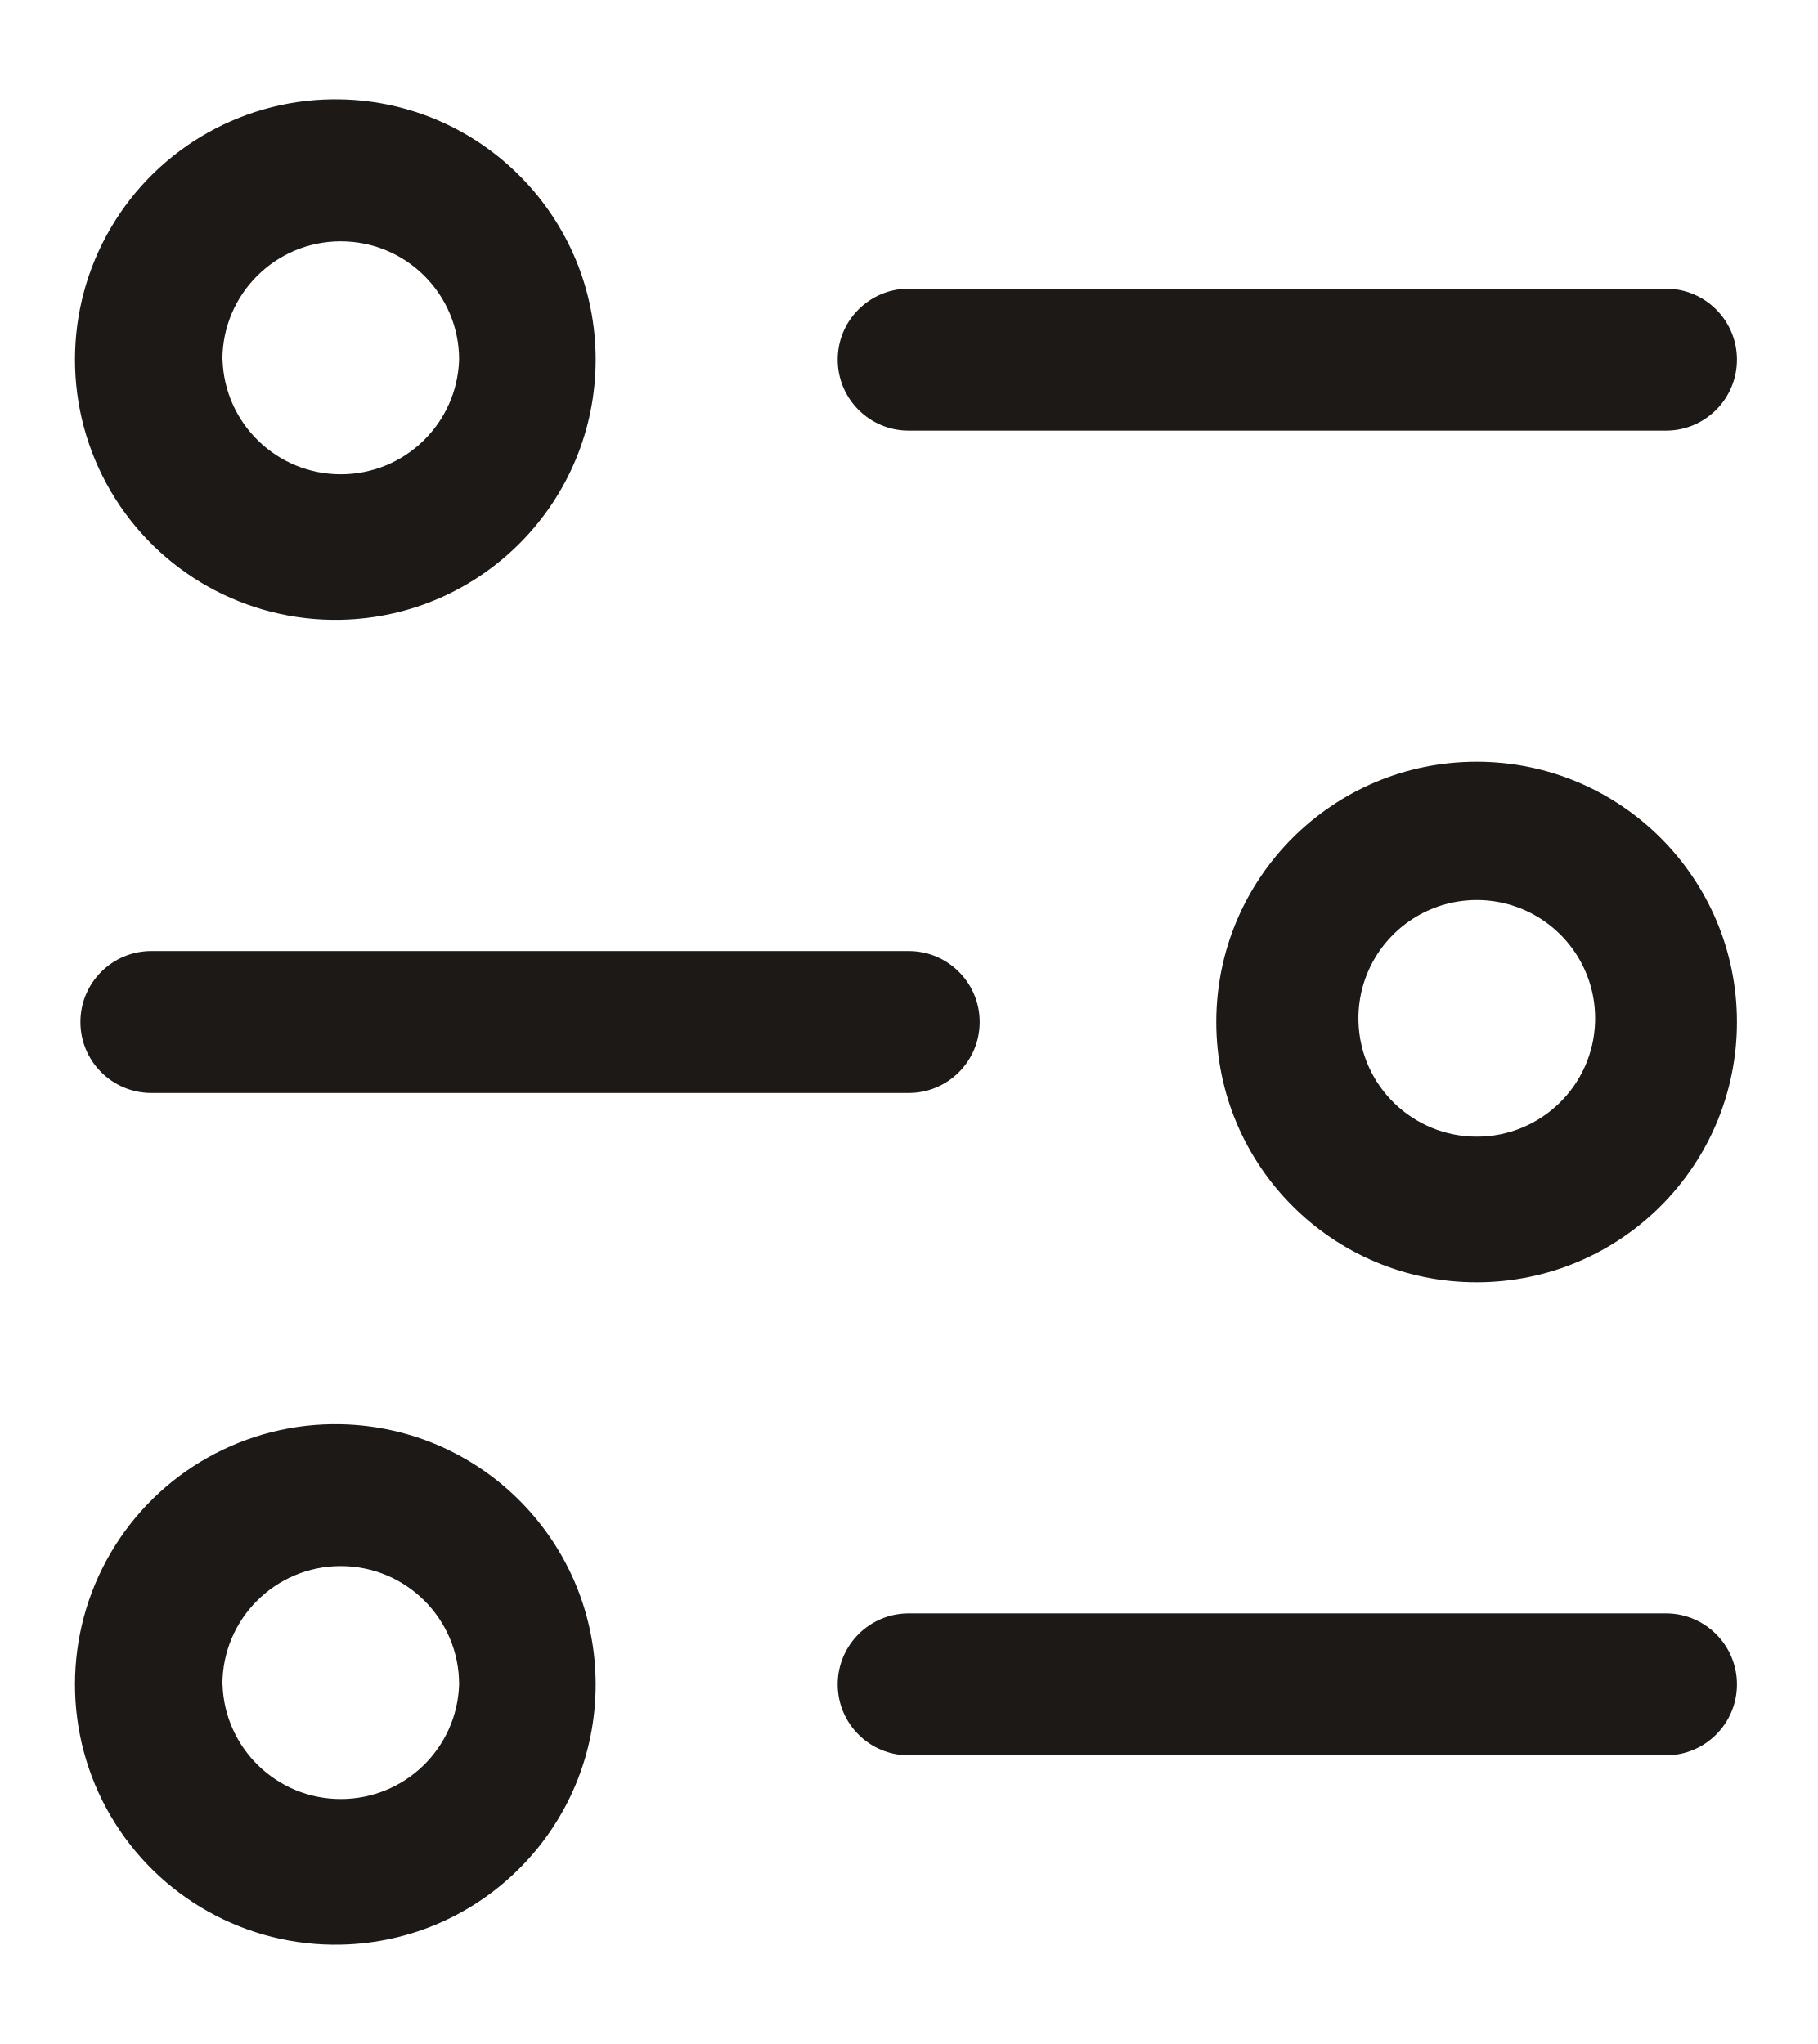
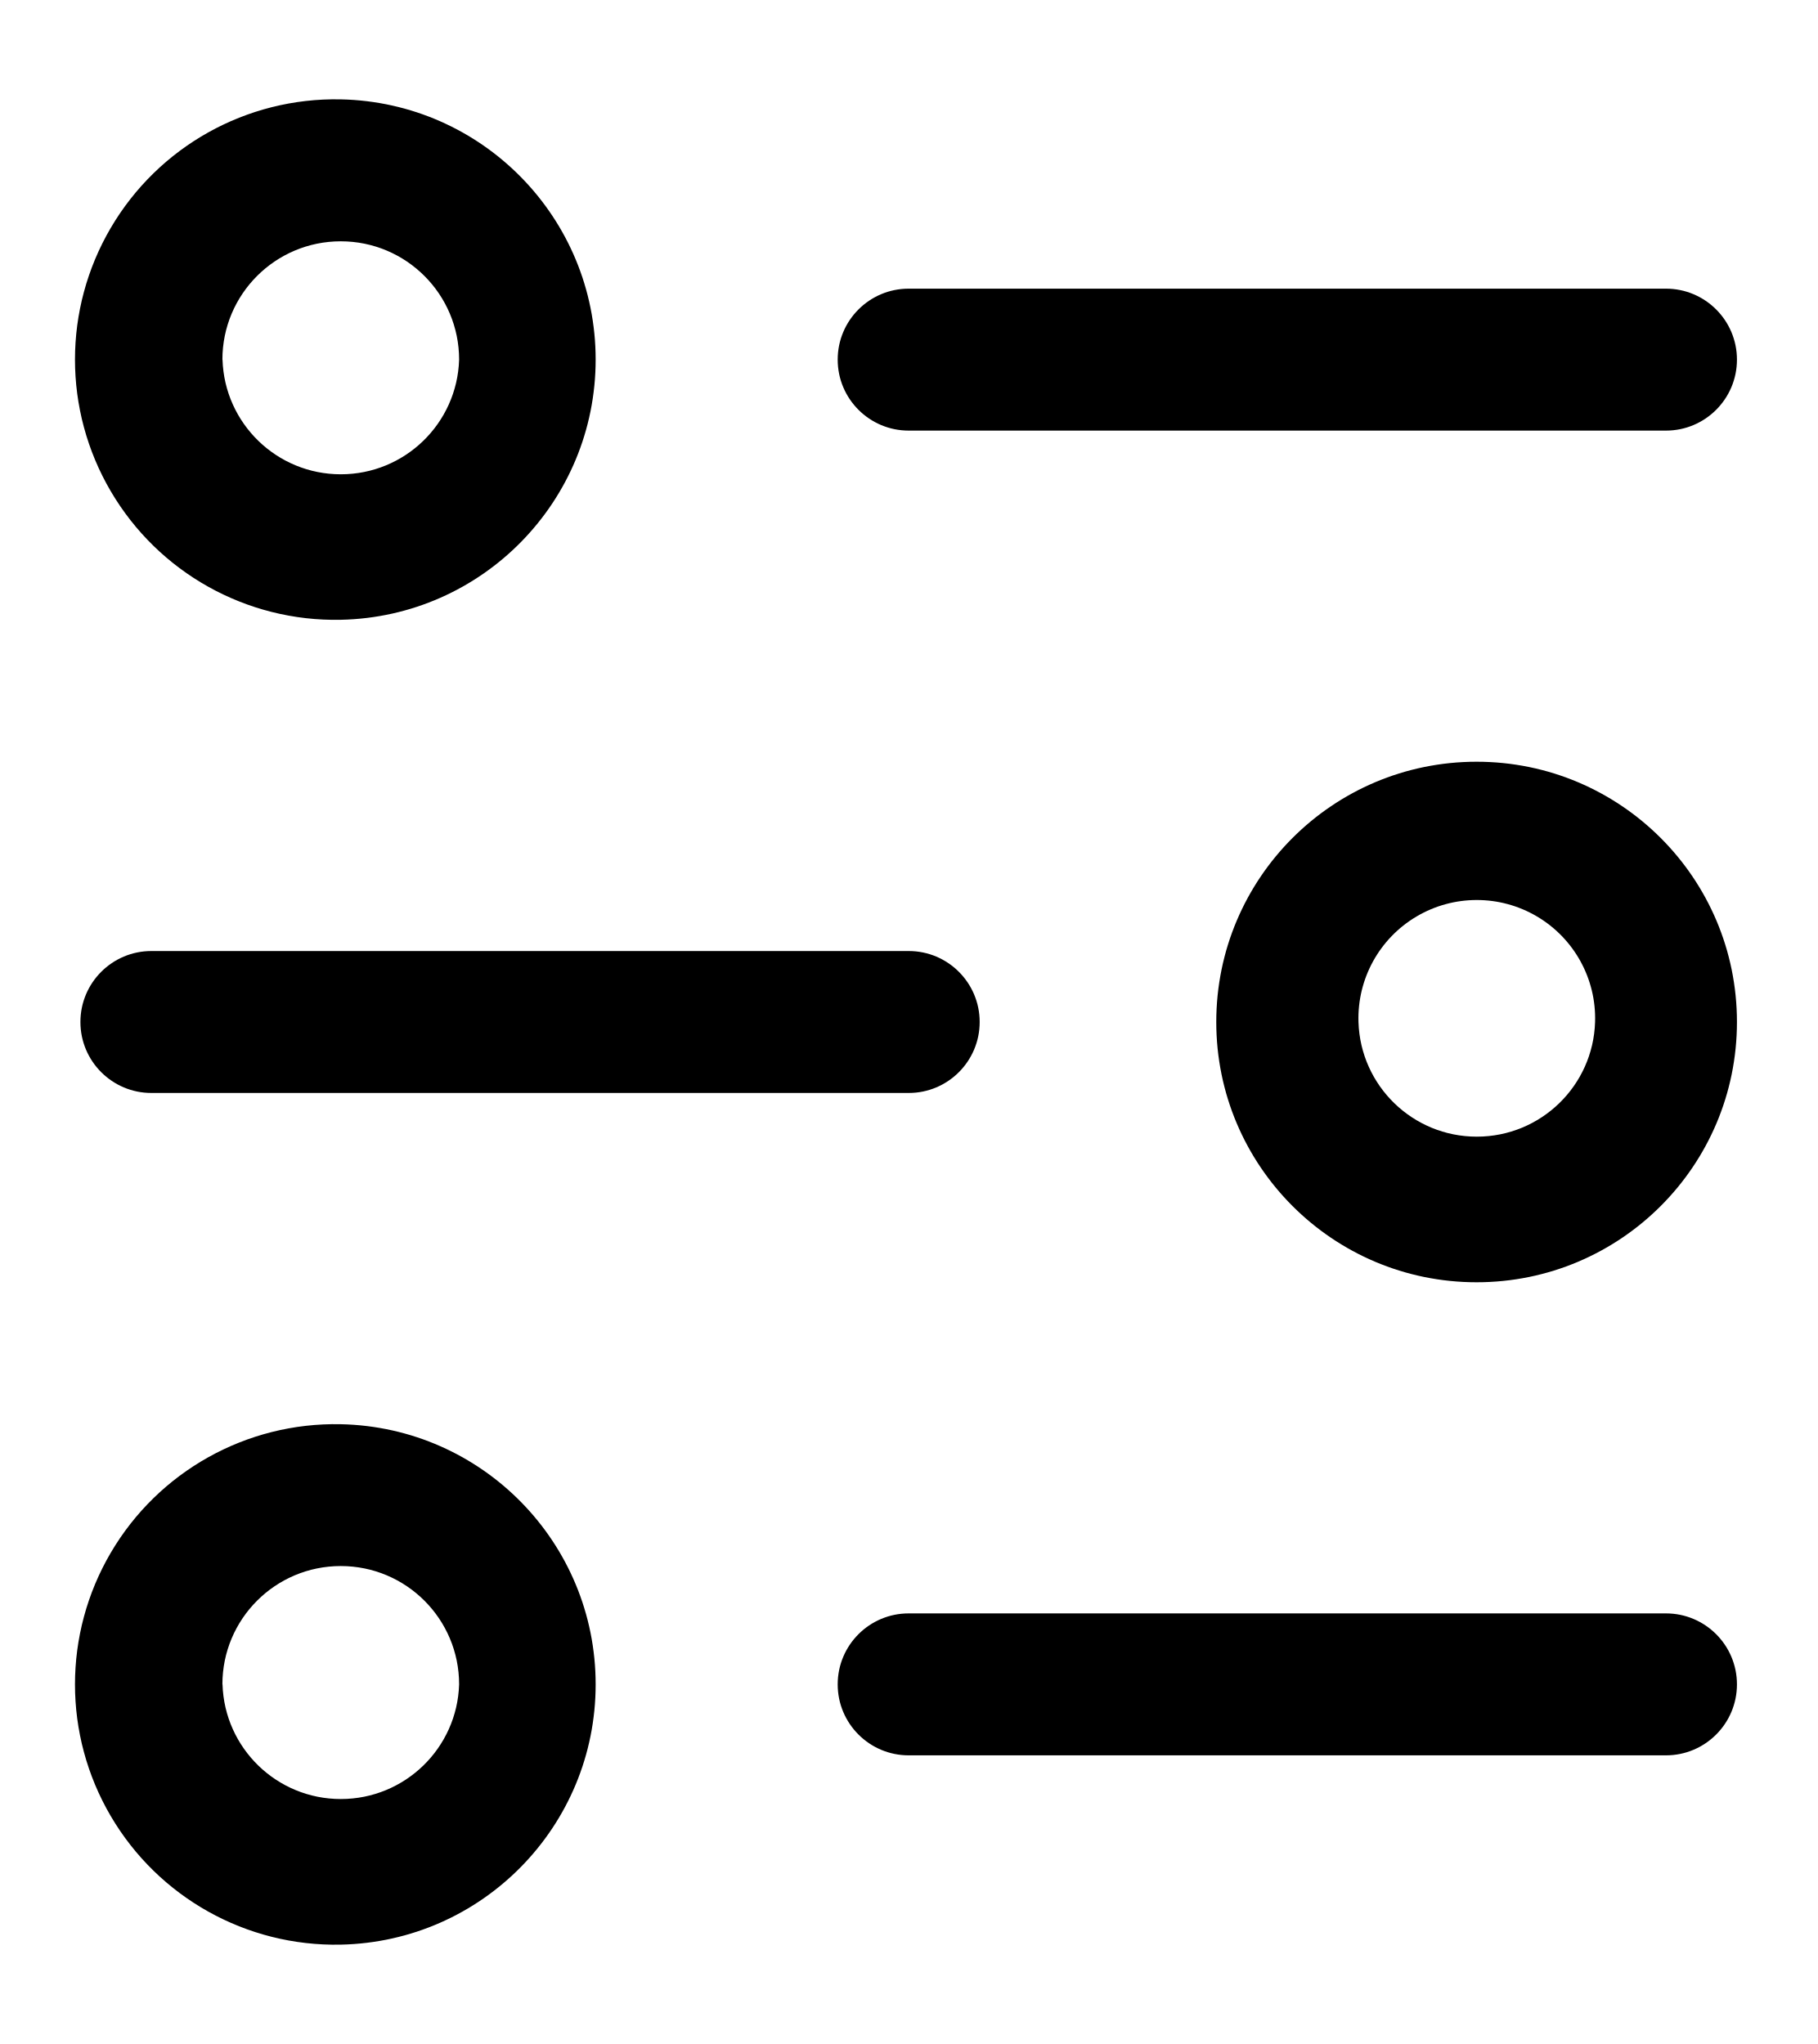
<svg xmlns="http://www.w3.org/2000/svg" fill="currentColor" viewBox="0 0 16 18">
-   <path fill="#1C1917" fill-rule="evenodd" d="M3 .875a2.292 2.292 0 1 0 0 4.583A2.292 2.292 0 0 0 3 .875ZM1.958 3.167a1.042 1.042 0 1 1 2.084 0 1.042 1.042 0 0 1-2.083 0Z" clip-rule="evenodd" />
-   <path fill="#1C1917" d="M8 2.542a.625.625 0 1 0 0 1.25h6.667a.625.625 0 1 0 0-1.25H8Z" />
-   <path fill="#1C1917" fill-rule="evenodd" d="M13 6.708a2.292 2.292 0 1 0 0 4.584 2.292 2.292 0 0 0 0-4.584ZM11.96 9a1.042 1.042 0 1 1 2.083 0 1.042 1.042 0 0 1-2.083 0Z" clip-rule="evenodd" />
-   <path fill="#1C1917" d="M1.333 8.375a.625.625 0 1 0 0 1.25H8a.625.625 0 1 0 0-1.25H1.333Z" />
-   <path fill="#1C1917" fill-rule="evenodd" d="M3 12.542a2.292 2.292 0 1 0 0 4.583 2.292 2.292 0 0 0 0-4.583Zm-1.042 2.291a1.042 1.042 0 1 1 2.084 0 1.042 1.042 0 0 1-2.083 0Z" clip-rule="evenodd" />
-   <path fill="#1C1917" d="M8 14.208a.625.625 0 0 0 0 1.25h6.667a.625.625 0 1 0 0-1.25H8Z" />
+   <path fill-rule="evenodd" d="M3 .875a2.292 2.292 0 1 0 0 4.583A2.292 2.292 0 0 0 3 .875ZM1.958 3.167a1.042 1.042 0 1 1 2.084 0 1.042 1.042 0 0 1-2.083 0Z" clip-rule="evenodd" />
+   <path d="M8 2.542a.625.625 0 1 0 0 1.25h6.667a.625.625 0 1 0 0-1.25H8Z" />
+   <path fill-rule="evenodd" d="M13 6.708a2.292 2.292 0 1 0 0 4.584 2.292 2.292 0 0 0 0-4.584ZM11.96 9a1.042 1.042 0 1 1 2.083 0 1.042 1.042 0 0 1-2.083 0Z" clip-rule="evenodd" />
+   <path d="M1.333 8.375a.625.625 0 1 0 0 1.25H8a.625.625 0 1 0 0-1.25H1.333Z" />
+   <path fill-rule="evenodd" d="M3 12.542a2.292 2.292 0 1 0 0 4.583 2.292 2.292 0 0 0 0-4.583Zm-1.042 2.291a1.042 1.042 0 1 1 2.084 0 1.042 1.042 0 0 1-2.083 0Z" clip-rule="evenodd" />
+   <path d="M8 14.208a.625.625 0 0 0 0 1.25h6.667a.625.625 0 1 0 0-1.25H8Z" />
</svg>
